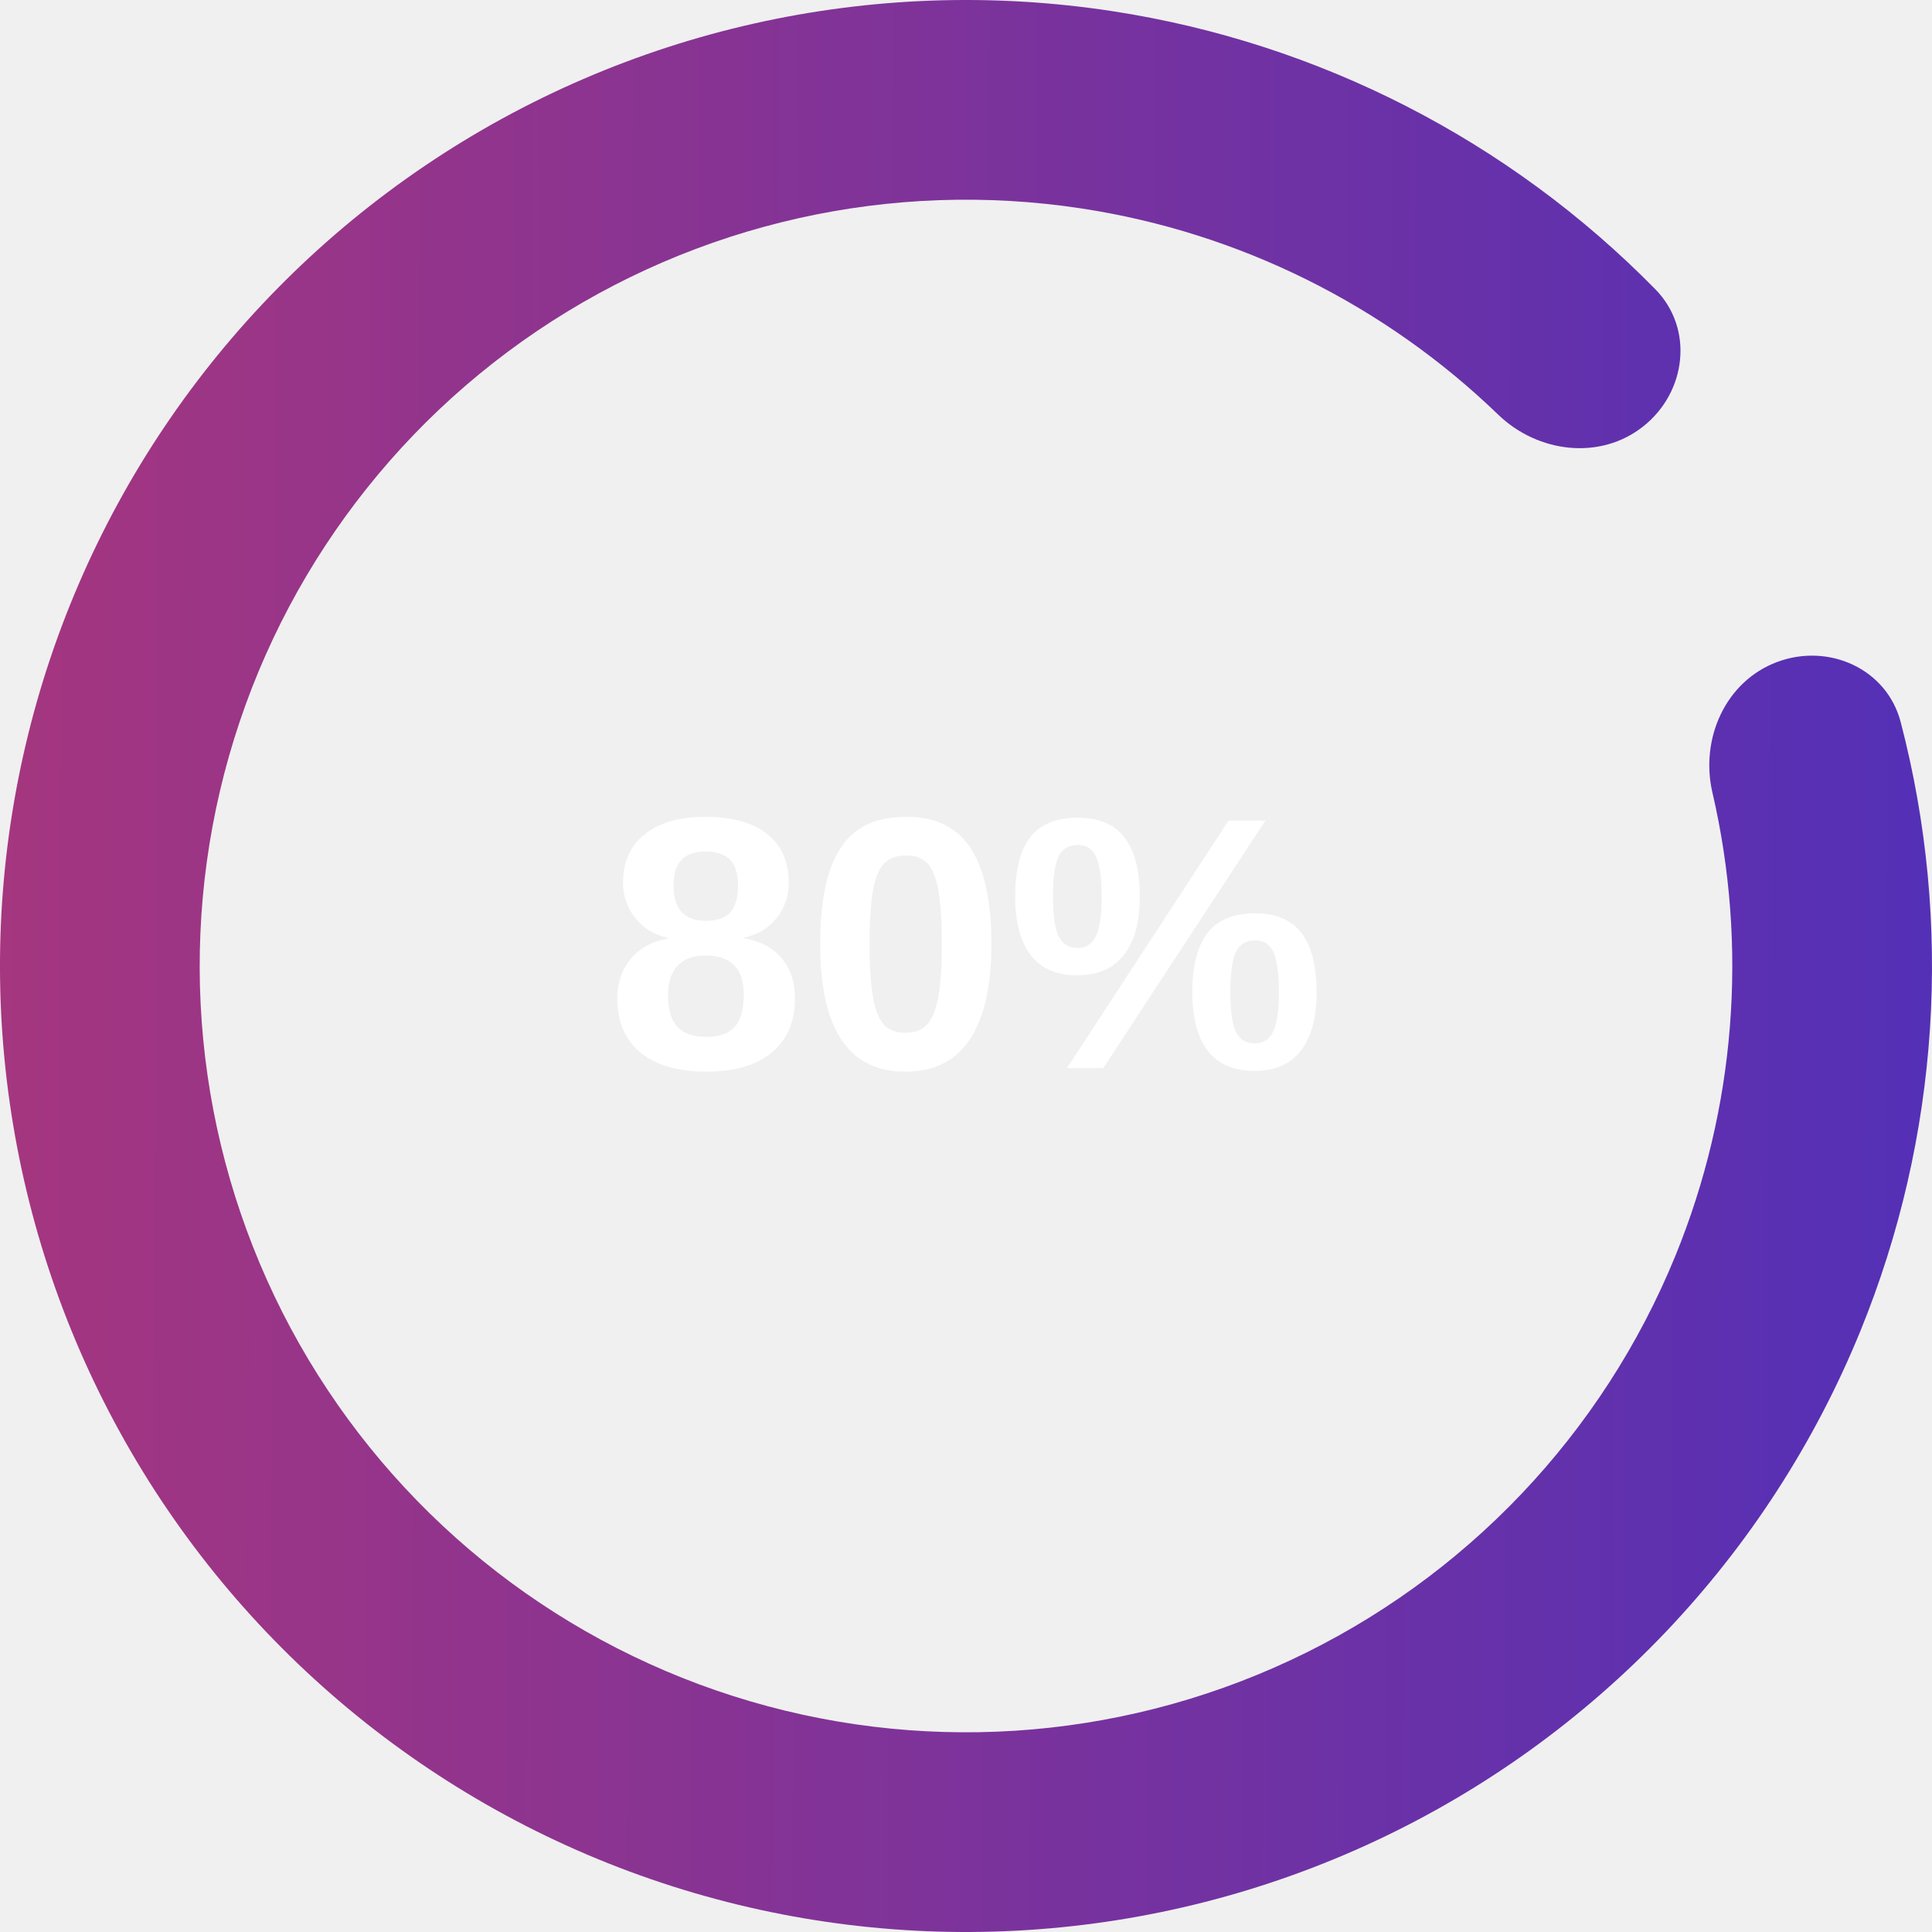
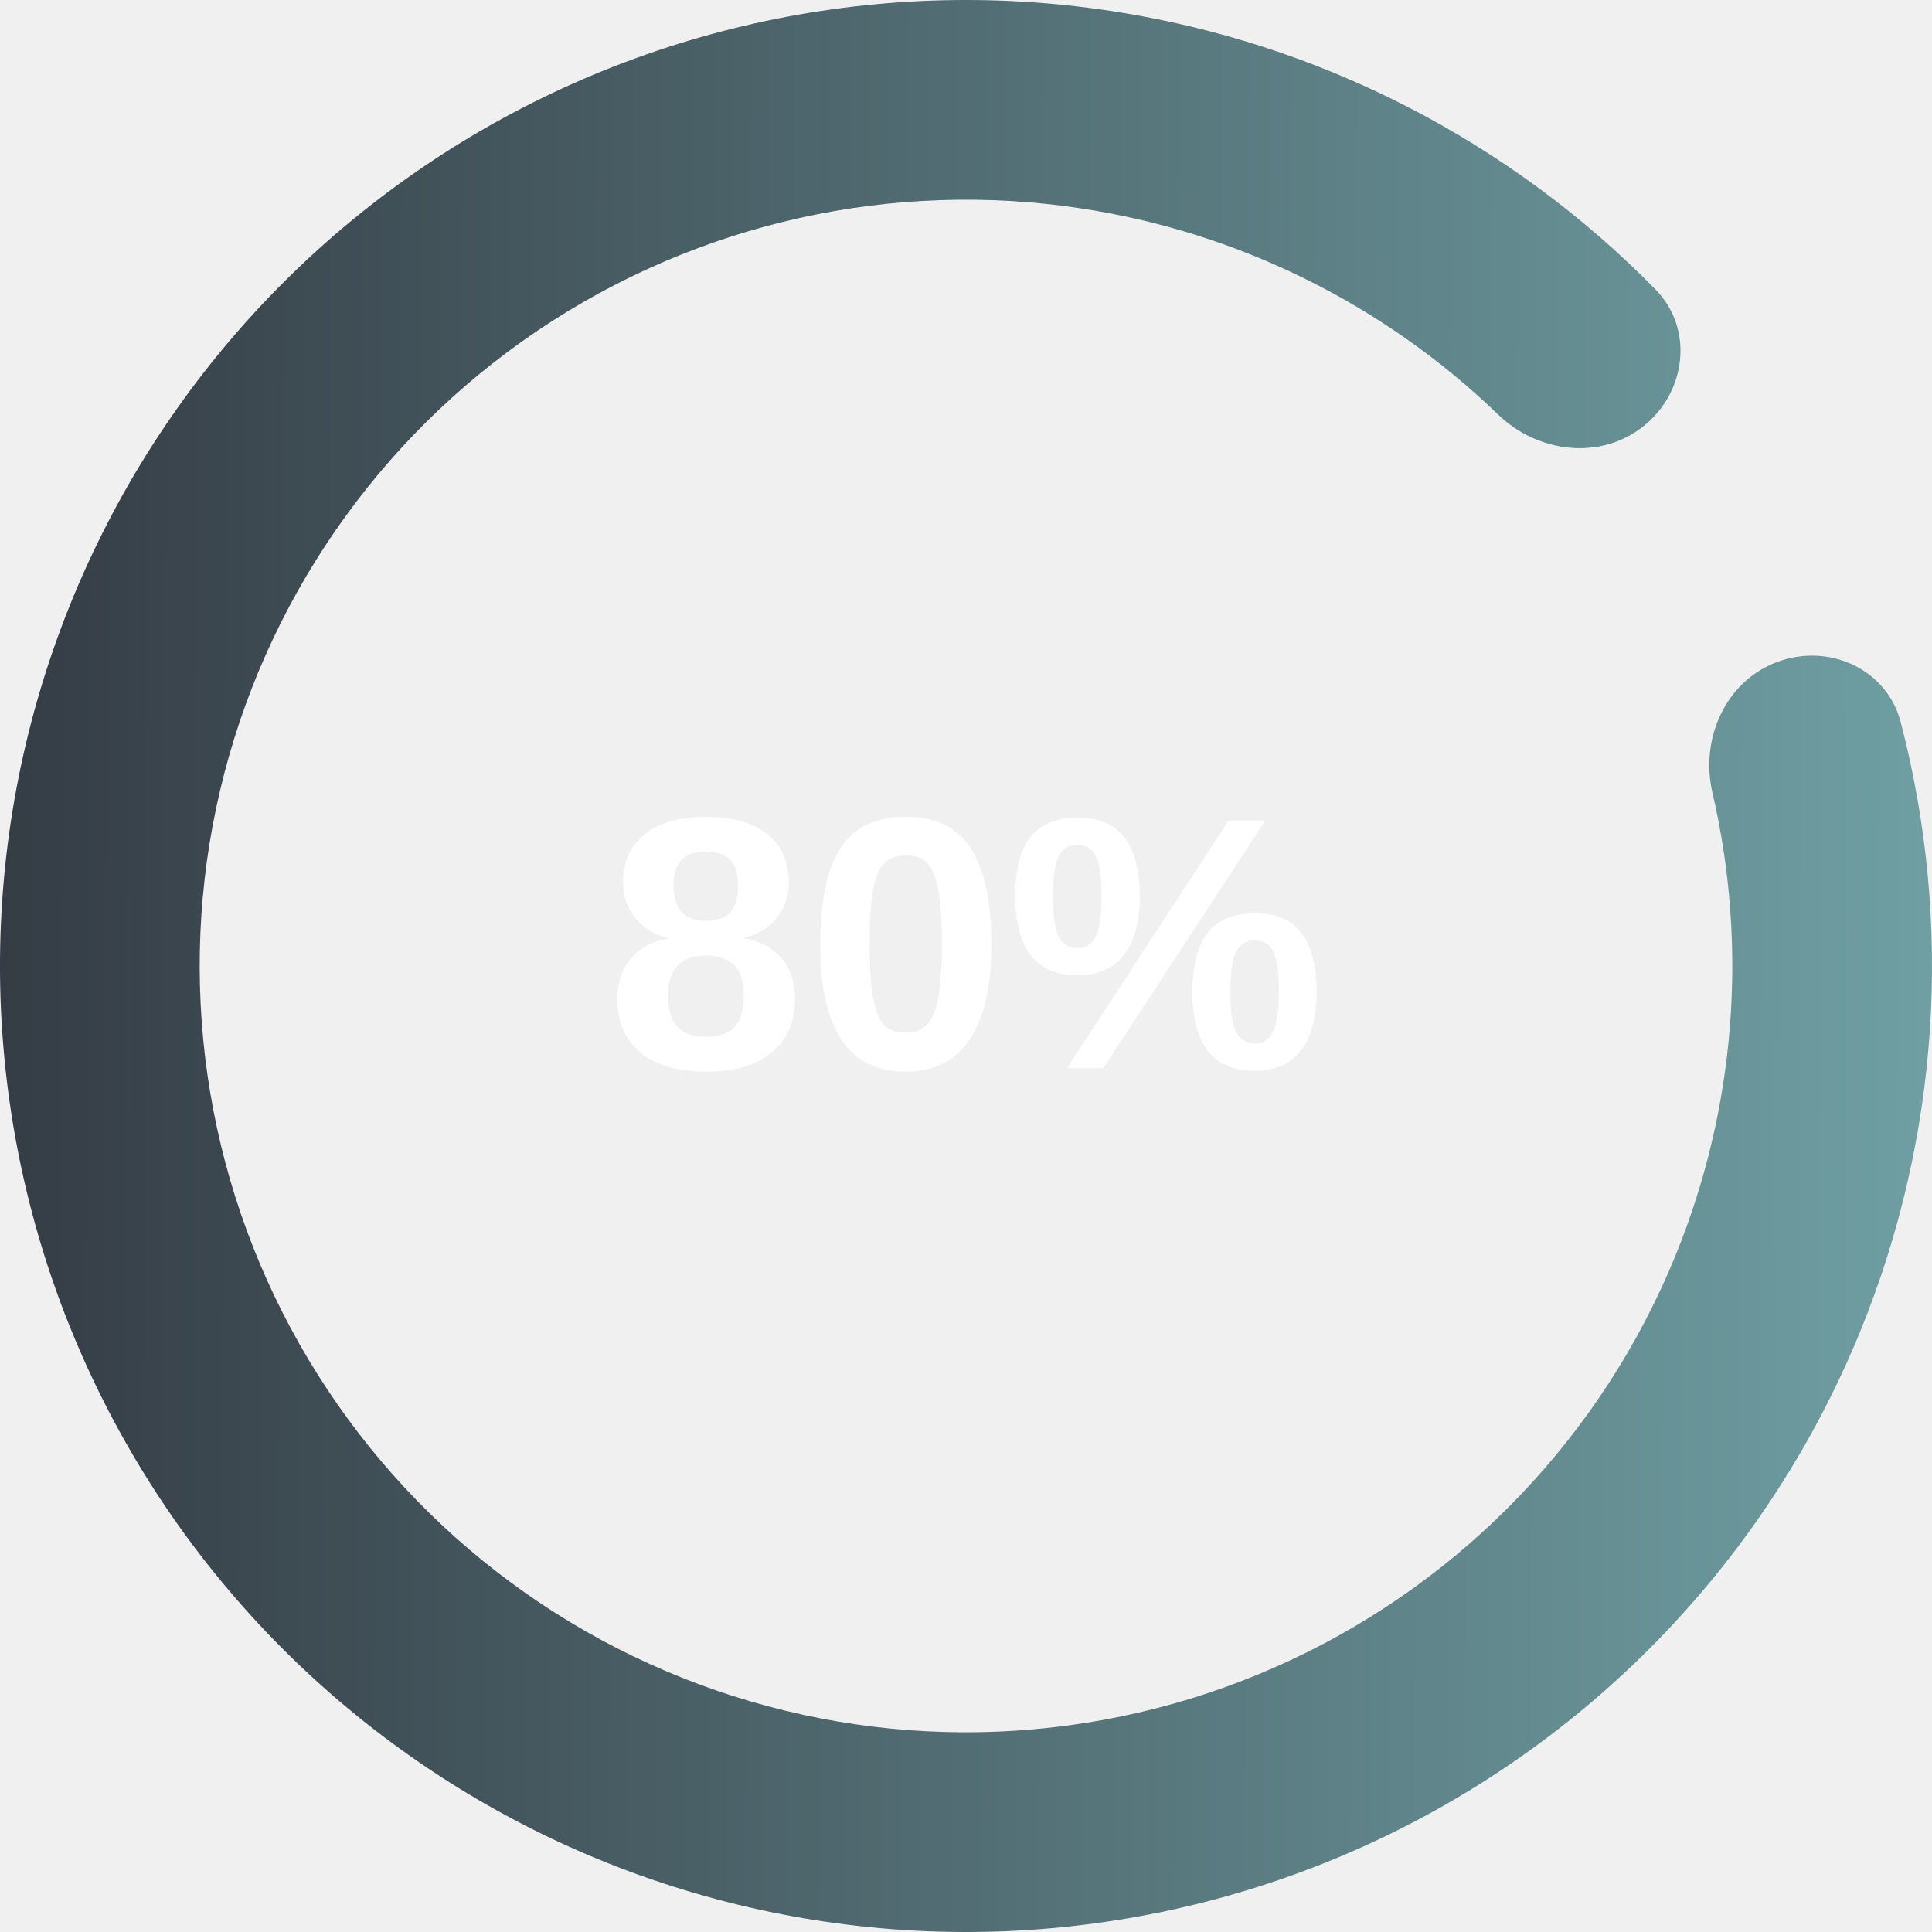
<svg xmlns="http://www.w3.org/2000/svg" width="204" height="204" viewBox="0 0 204 204" fill="none">
  <path d="M187.639 69.902C193.092 67.859 199.226 70.614 200.696 76.248C206.238 97.486 204.802 120.051 196.436 140.546C186.737 164.31 168.435 183.543 145.182 194.409C121.928 205.275 95.433 206.975 70.982 199.169C46.531 191.364 25.921 174.628 13.264 152.299C0.607 129.97 -3.166 103.69 2.696 78.702C8.559 53.713 23.627 31.854 44.894 17.484C66.161 3.114 92.064 -2.709 117.435 1.175C139.317 4.524 159.415 14.883 174.791 30.547C178.869 34.702 178.083 41.38 173.529 45.009C168.975 48.637 162.385 47.827 158.195 43.783C146.212 32.215 130.877 24.564 114.244 22.018C94.118 18.937 73.57 23.557 56.699 34.956C39.829 46.355 27.876 63.696 23.225 83.518C18.574 103.34 21.568 124.188 31.608 141.901C41.649 159.614 57.998 172.89 77.394 179.082C96.791 185.274 117.809 183.925 136.255 175.305C154.701 166.686 169.219 151.429 176.914 132.578C183.273 116.999 184.584 99.912 180.815 83.688C179.497 78.016 182.187 71.946 187.639 69.902Z" fill="url(#paint0_linear_16_339)" />
  <defs>
    <linearGradient id="paint0_linear_16_339" x1="-12.435" y1="91.215" x2="228.124" y2="92.098" gradientUnits="userSpaceOnUse">
-       <stop stop-color="#AA367C" />
-       <stop offset="1" stop-color="#4A2FBD" />
+       <stop stop-color="#31363F" />
+       <stop offset="1" stop-color="#76ABAE" />
    </linearGradient>
  </defs>
  <text x="50%" y="50%" dominant-baseline="middle" text-anchor="middle" font-size="38" font-family="Arial, sans-serif" font-weight="bold" fill="white">80%</text>
</svg>
